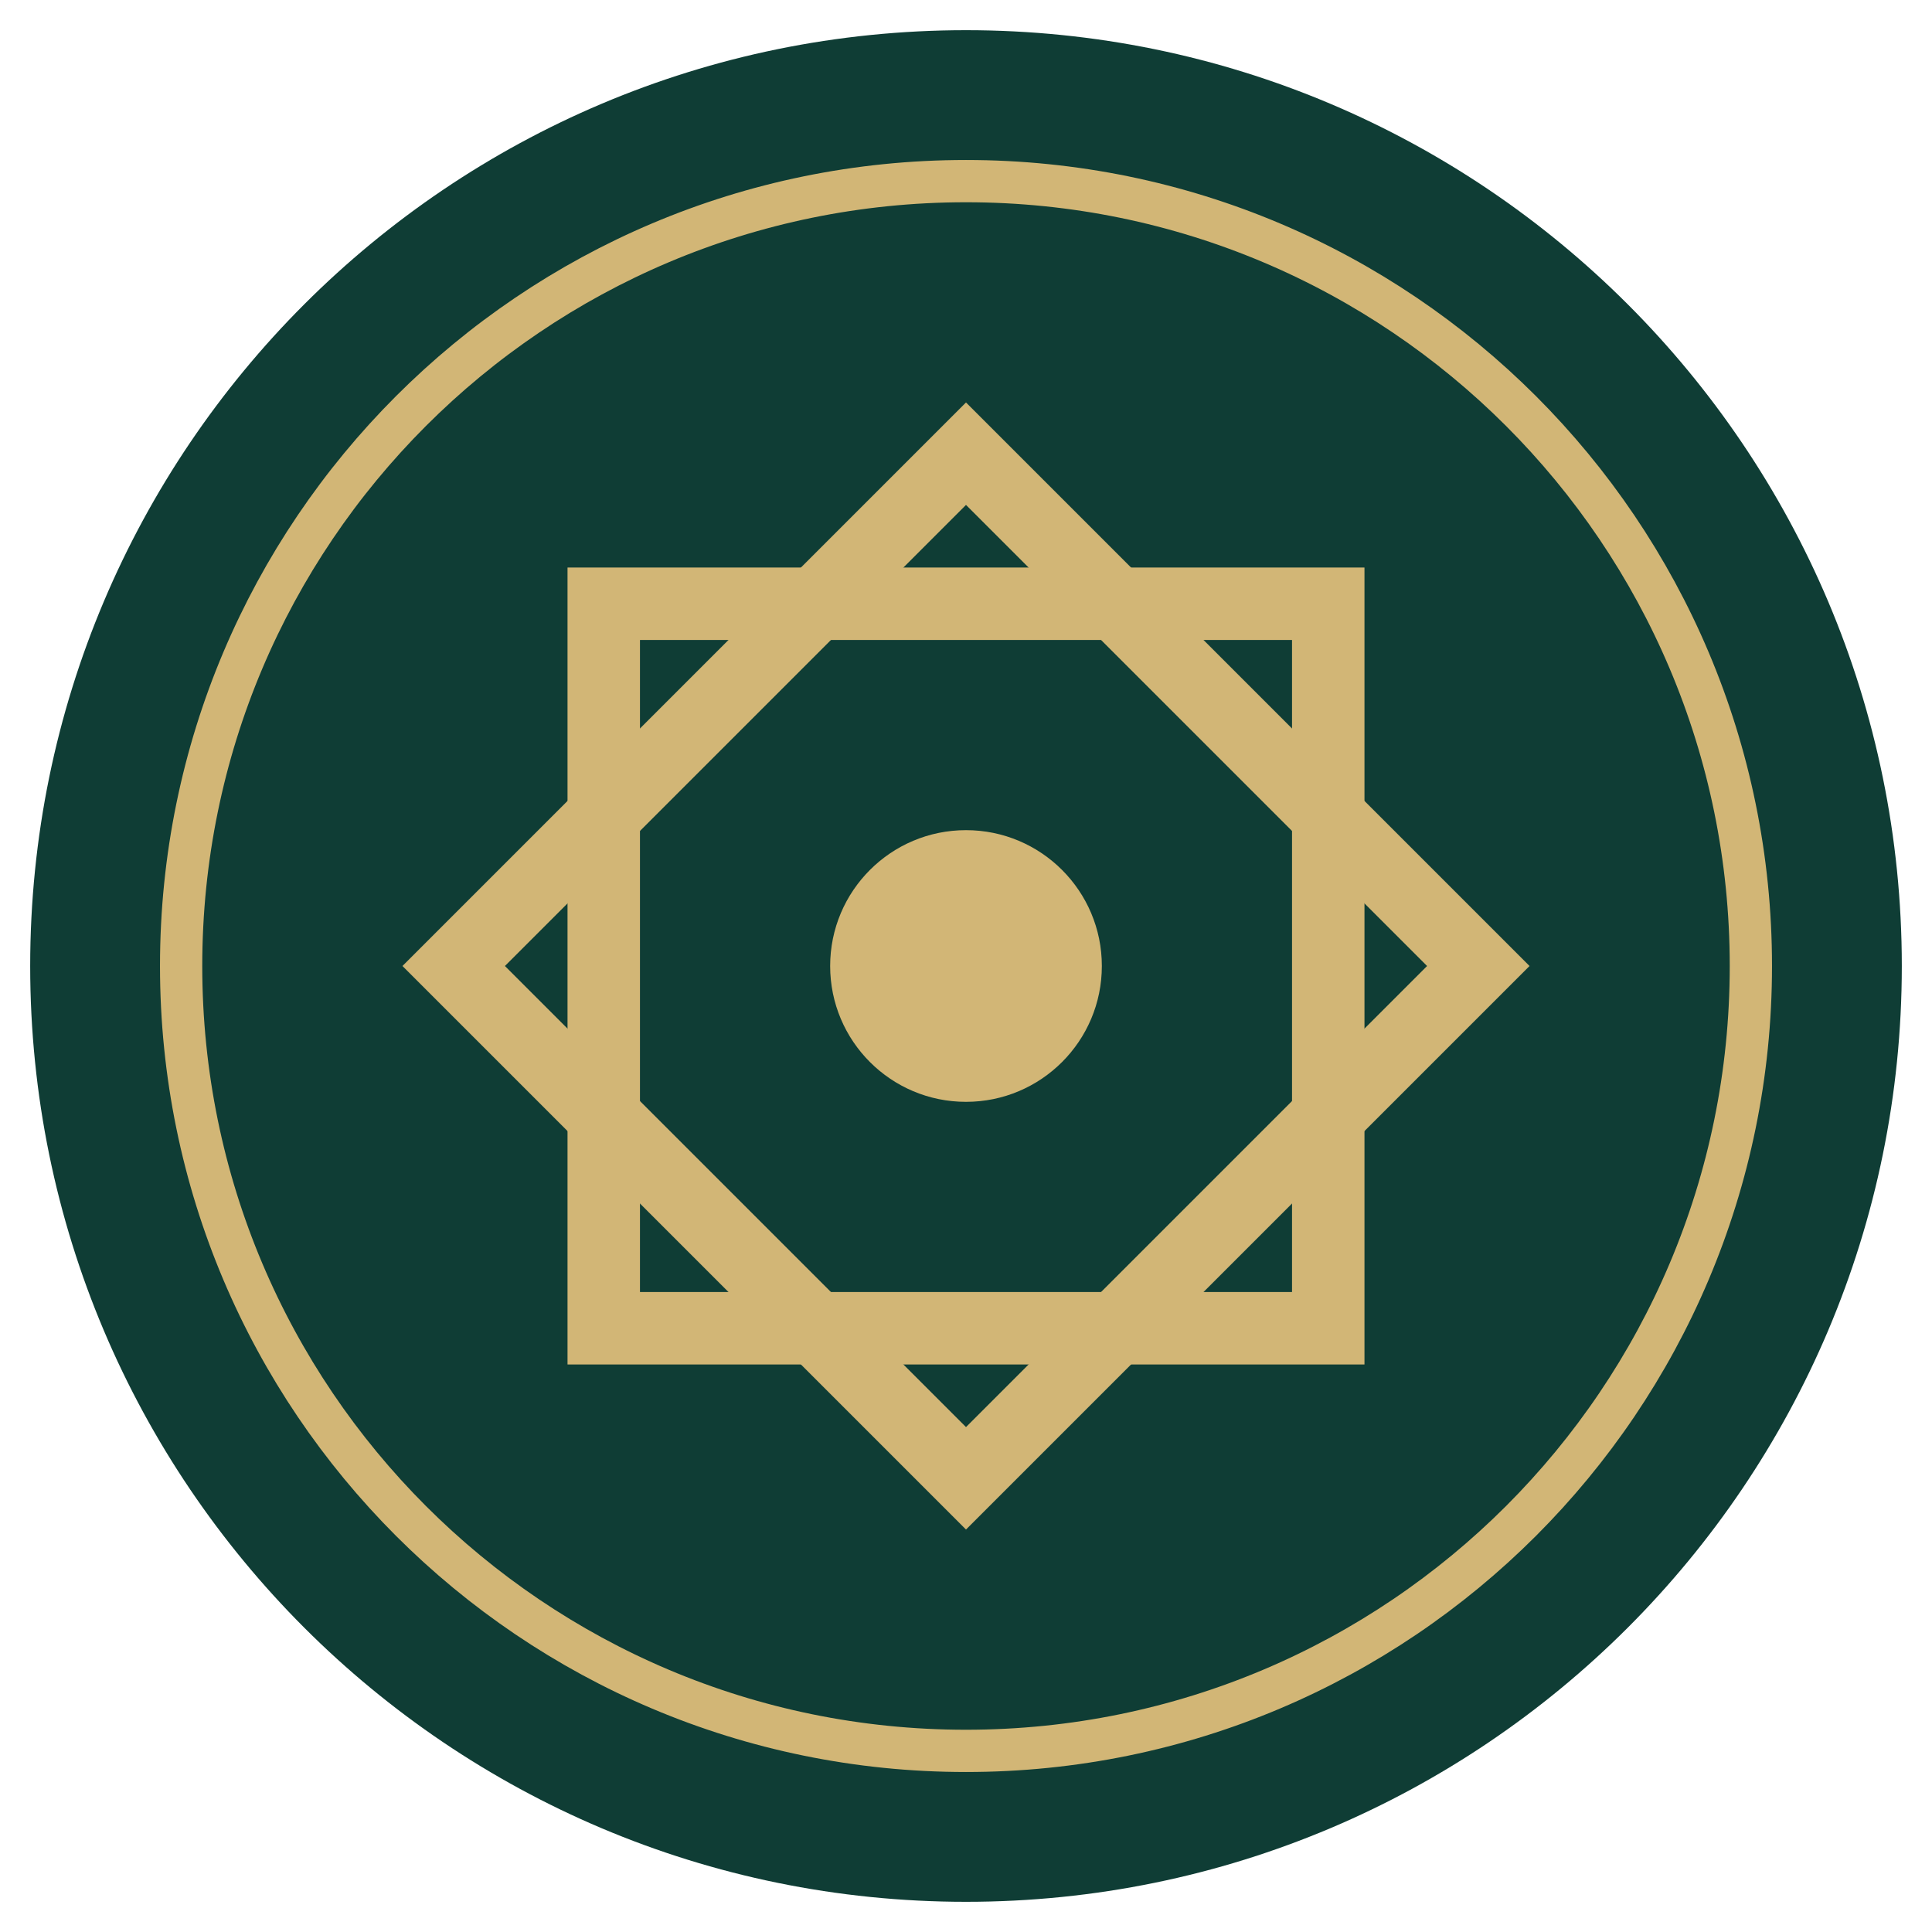
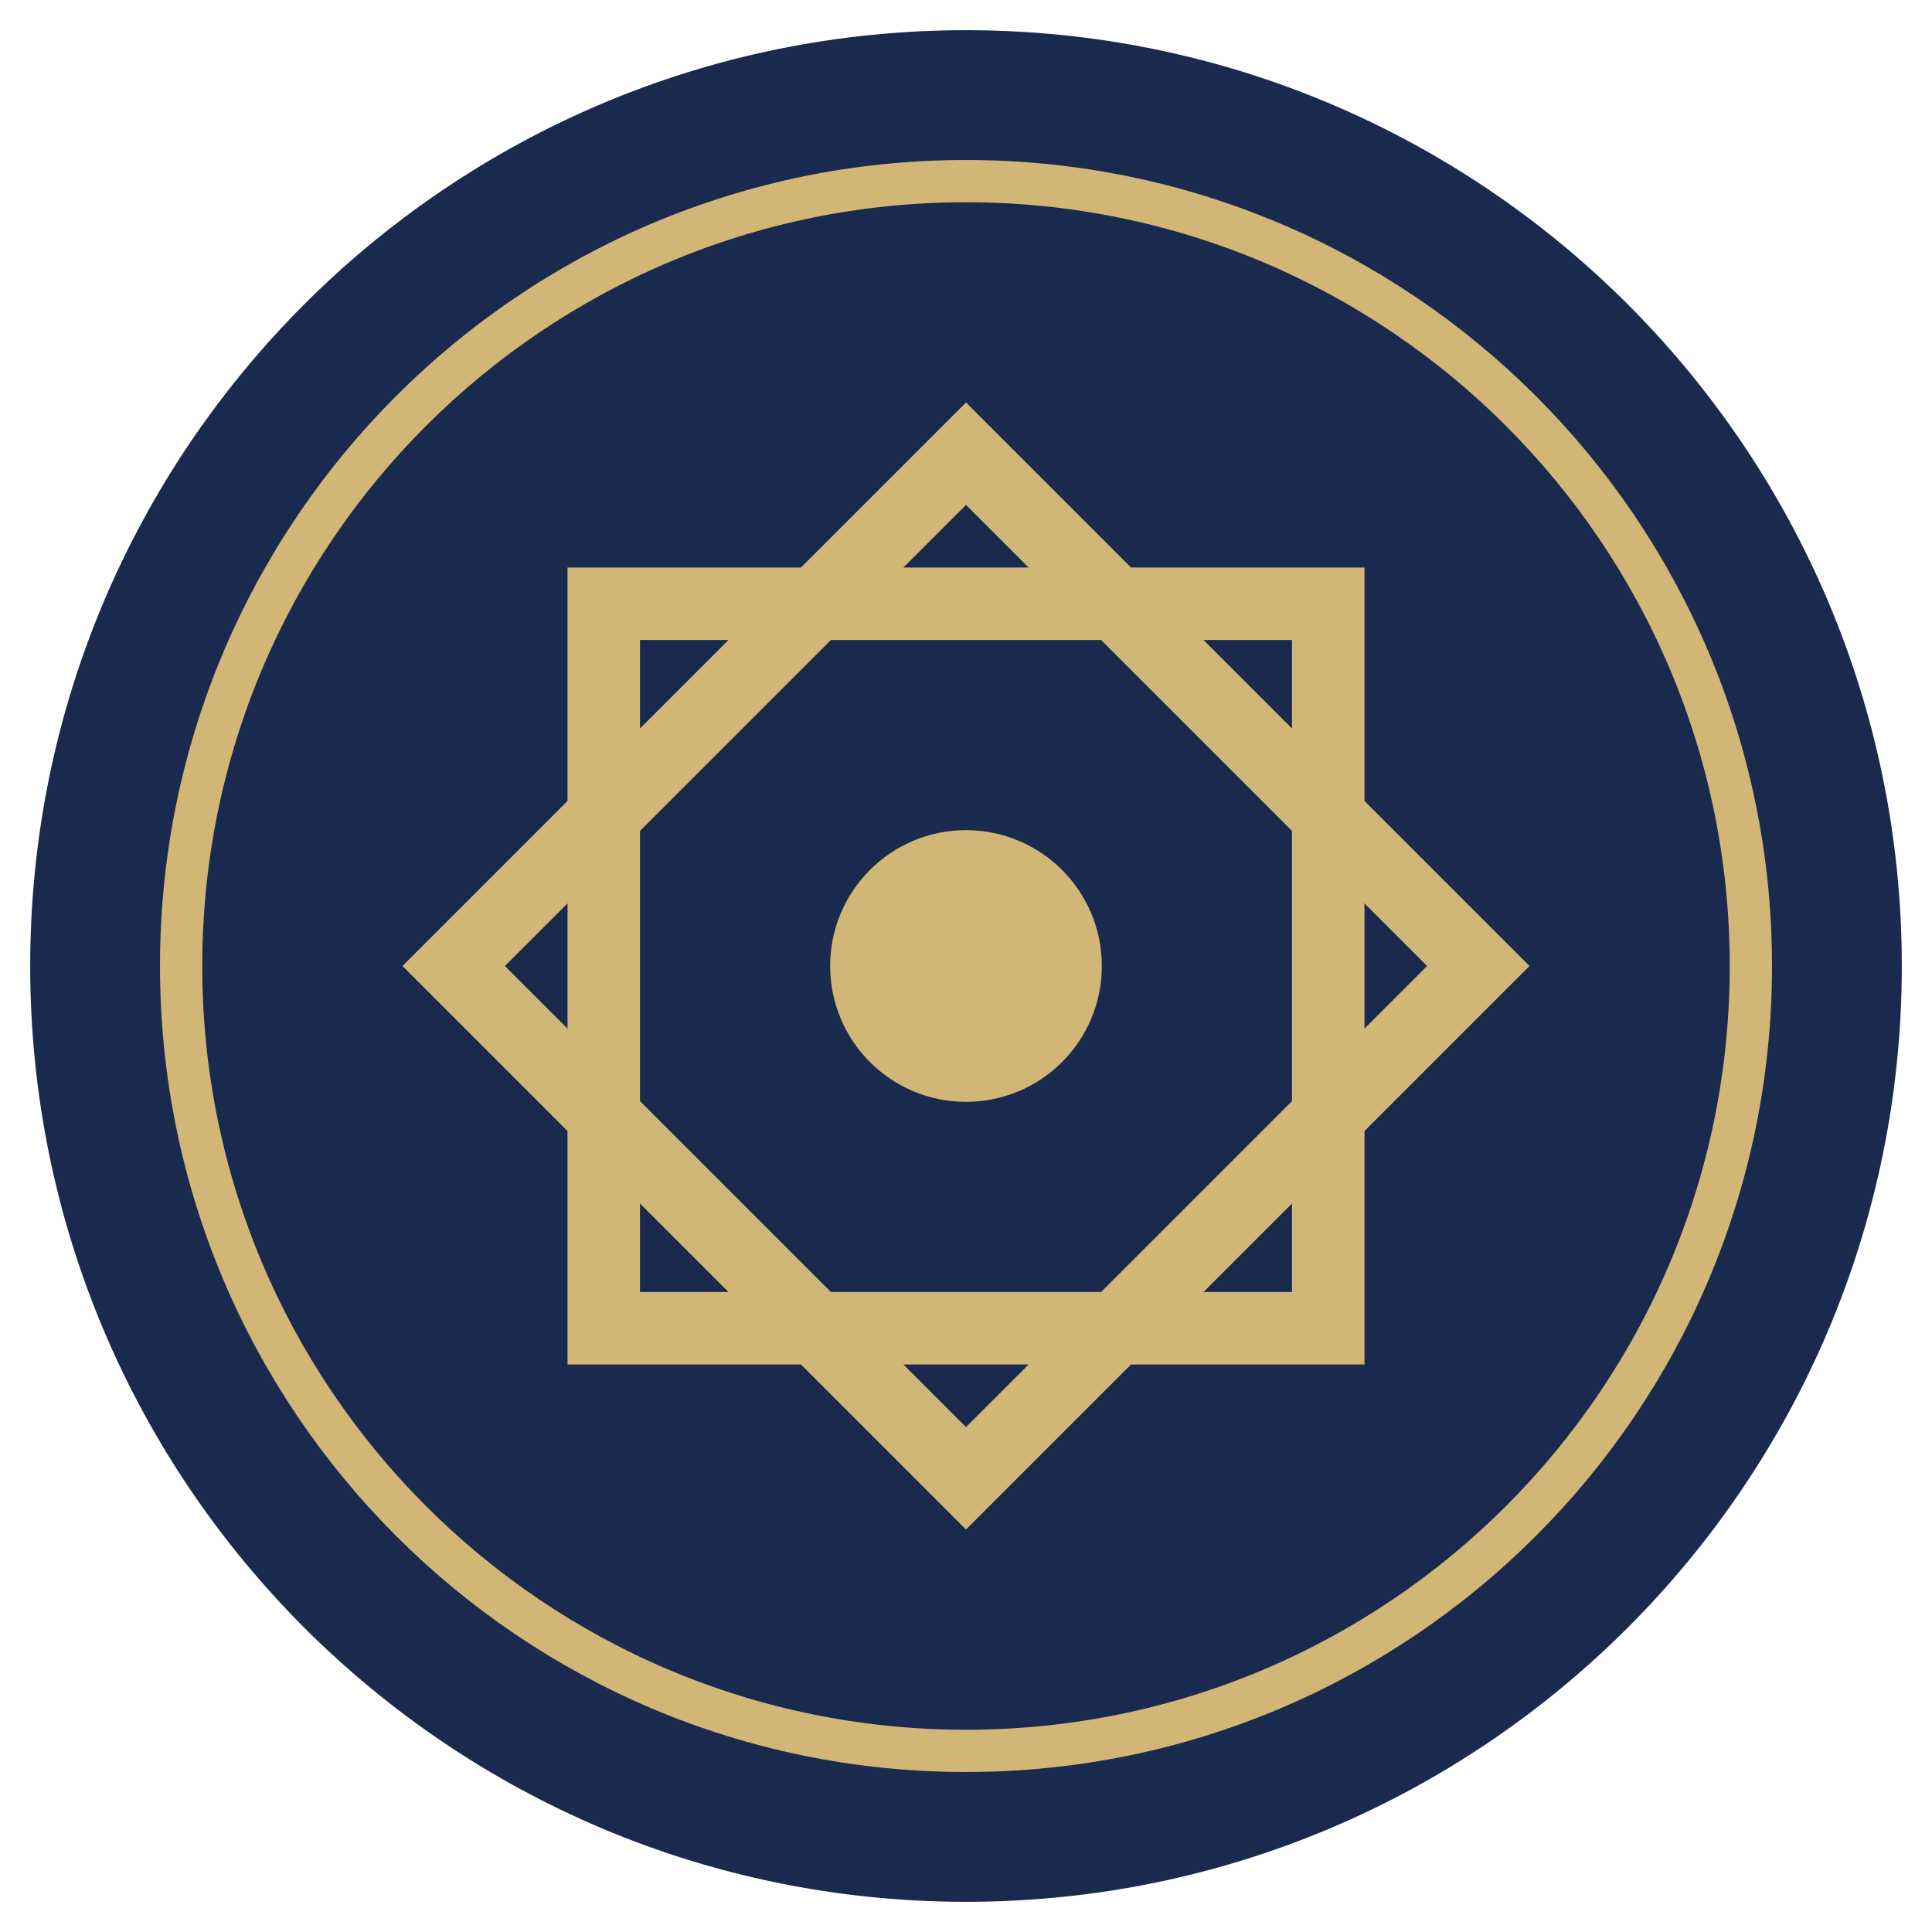
<svg xmlns="http://www.w3.org/2000/svg" viewBox="-32 -32 64 64">
-   <circle r="31" fill="#0F3D35" />
+   <circle r="31" fill="#1A2A4F" />
  <circle r="26" fill="none" stroke="#D2B676" stroke-width="1.4" />
  <g fill="none" stroke="#D2B676" stroke-width="2.4">
    <rect x="-12" y="-12" width="24" height="24" />
    <rect x="-12" y="-12" width="24" height="24" transform="rotate(45)" />
  </g>
  <circle r="4.5" fill="#D2B676" />
</svg>
